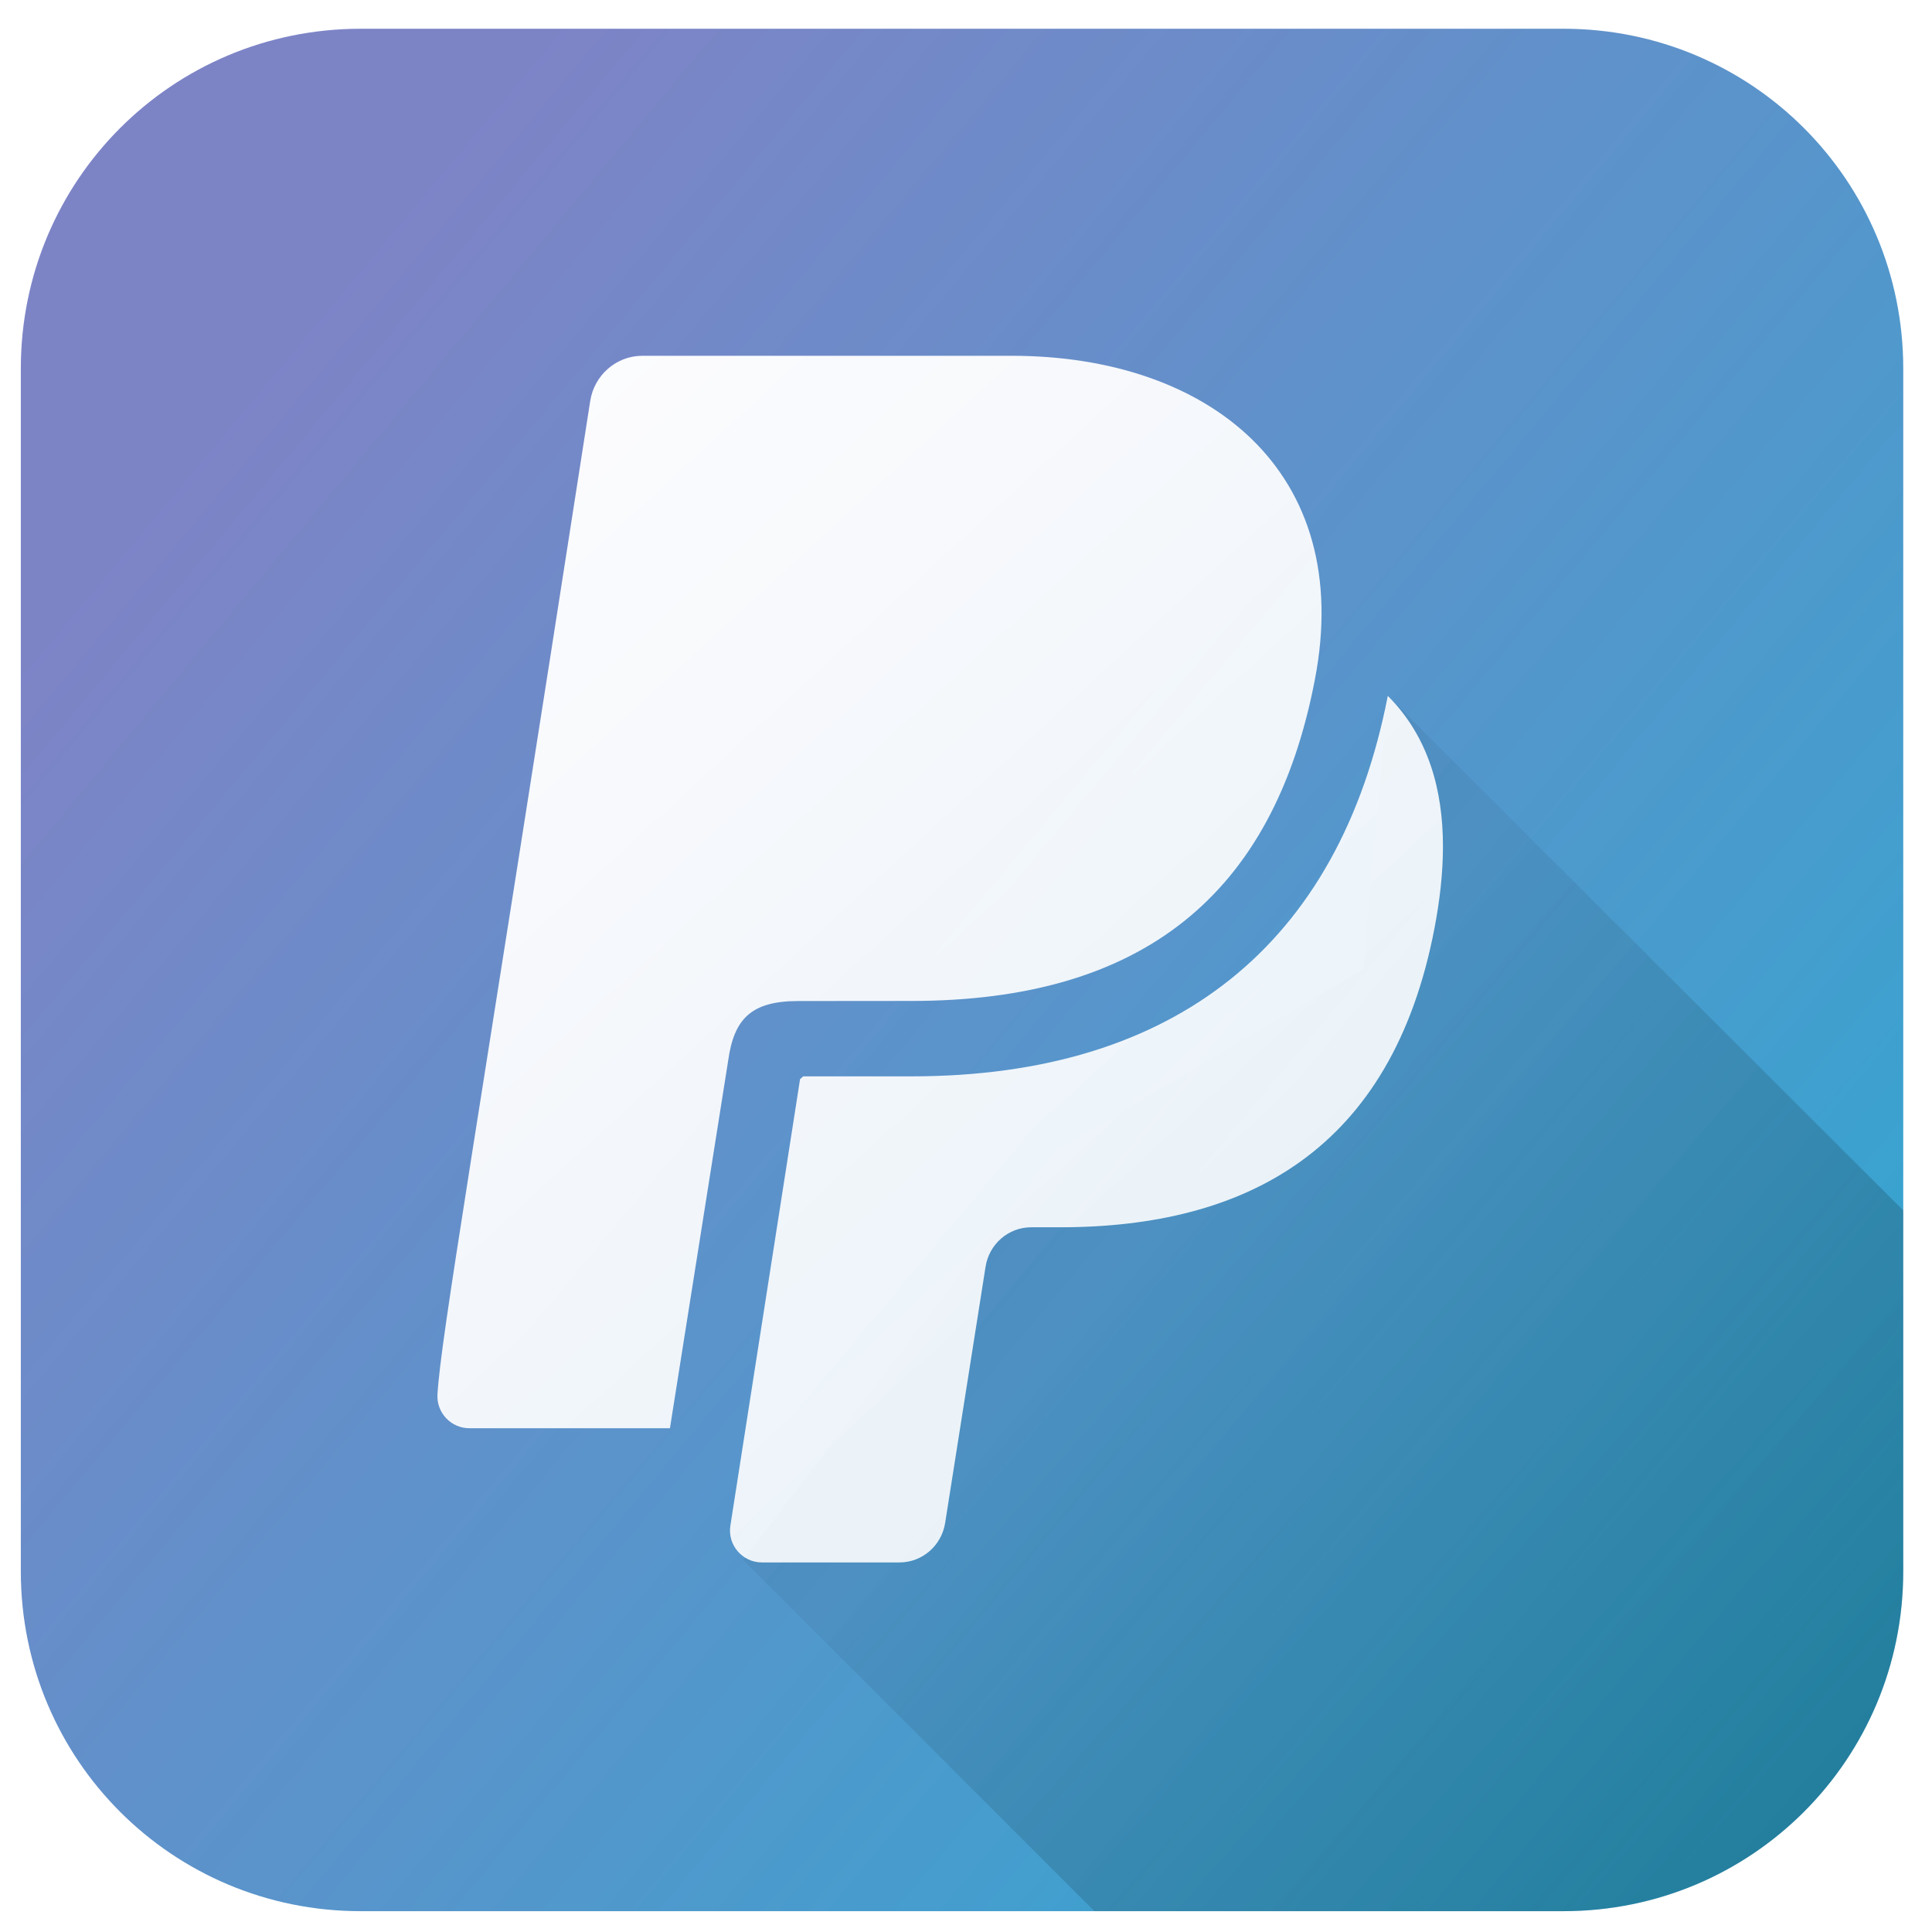
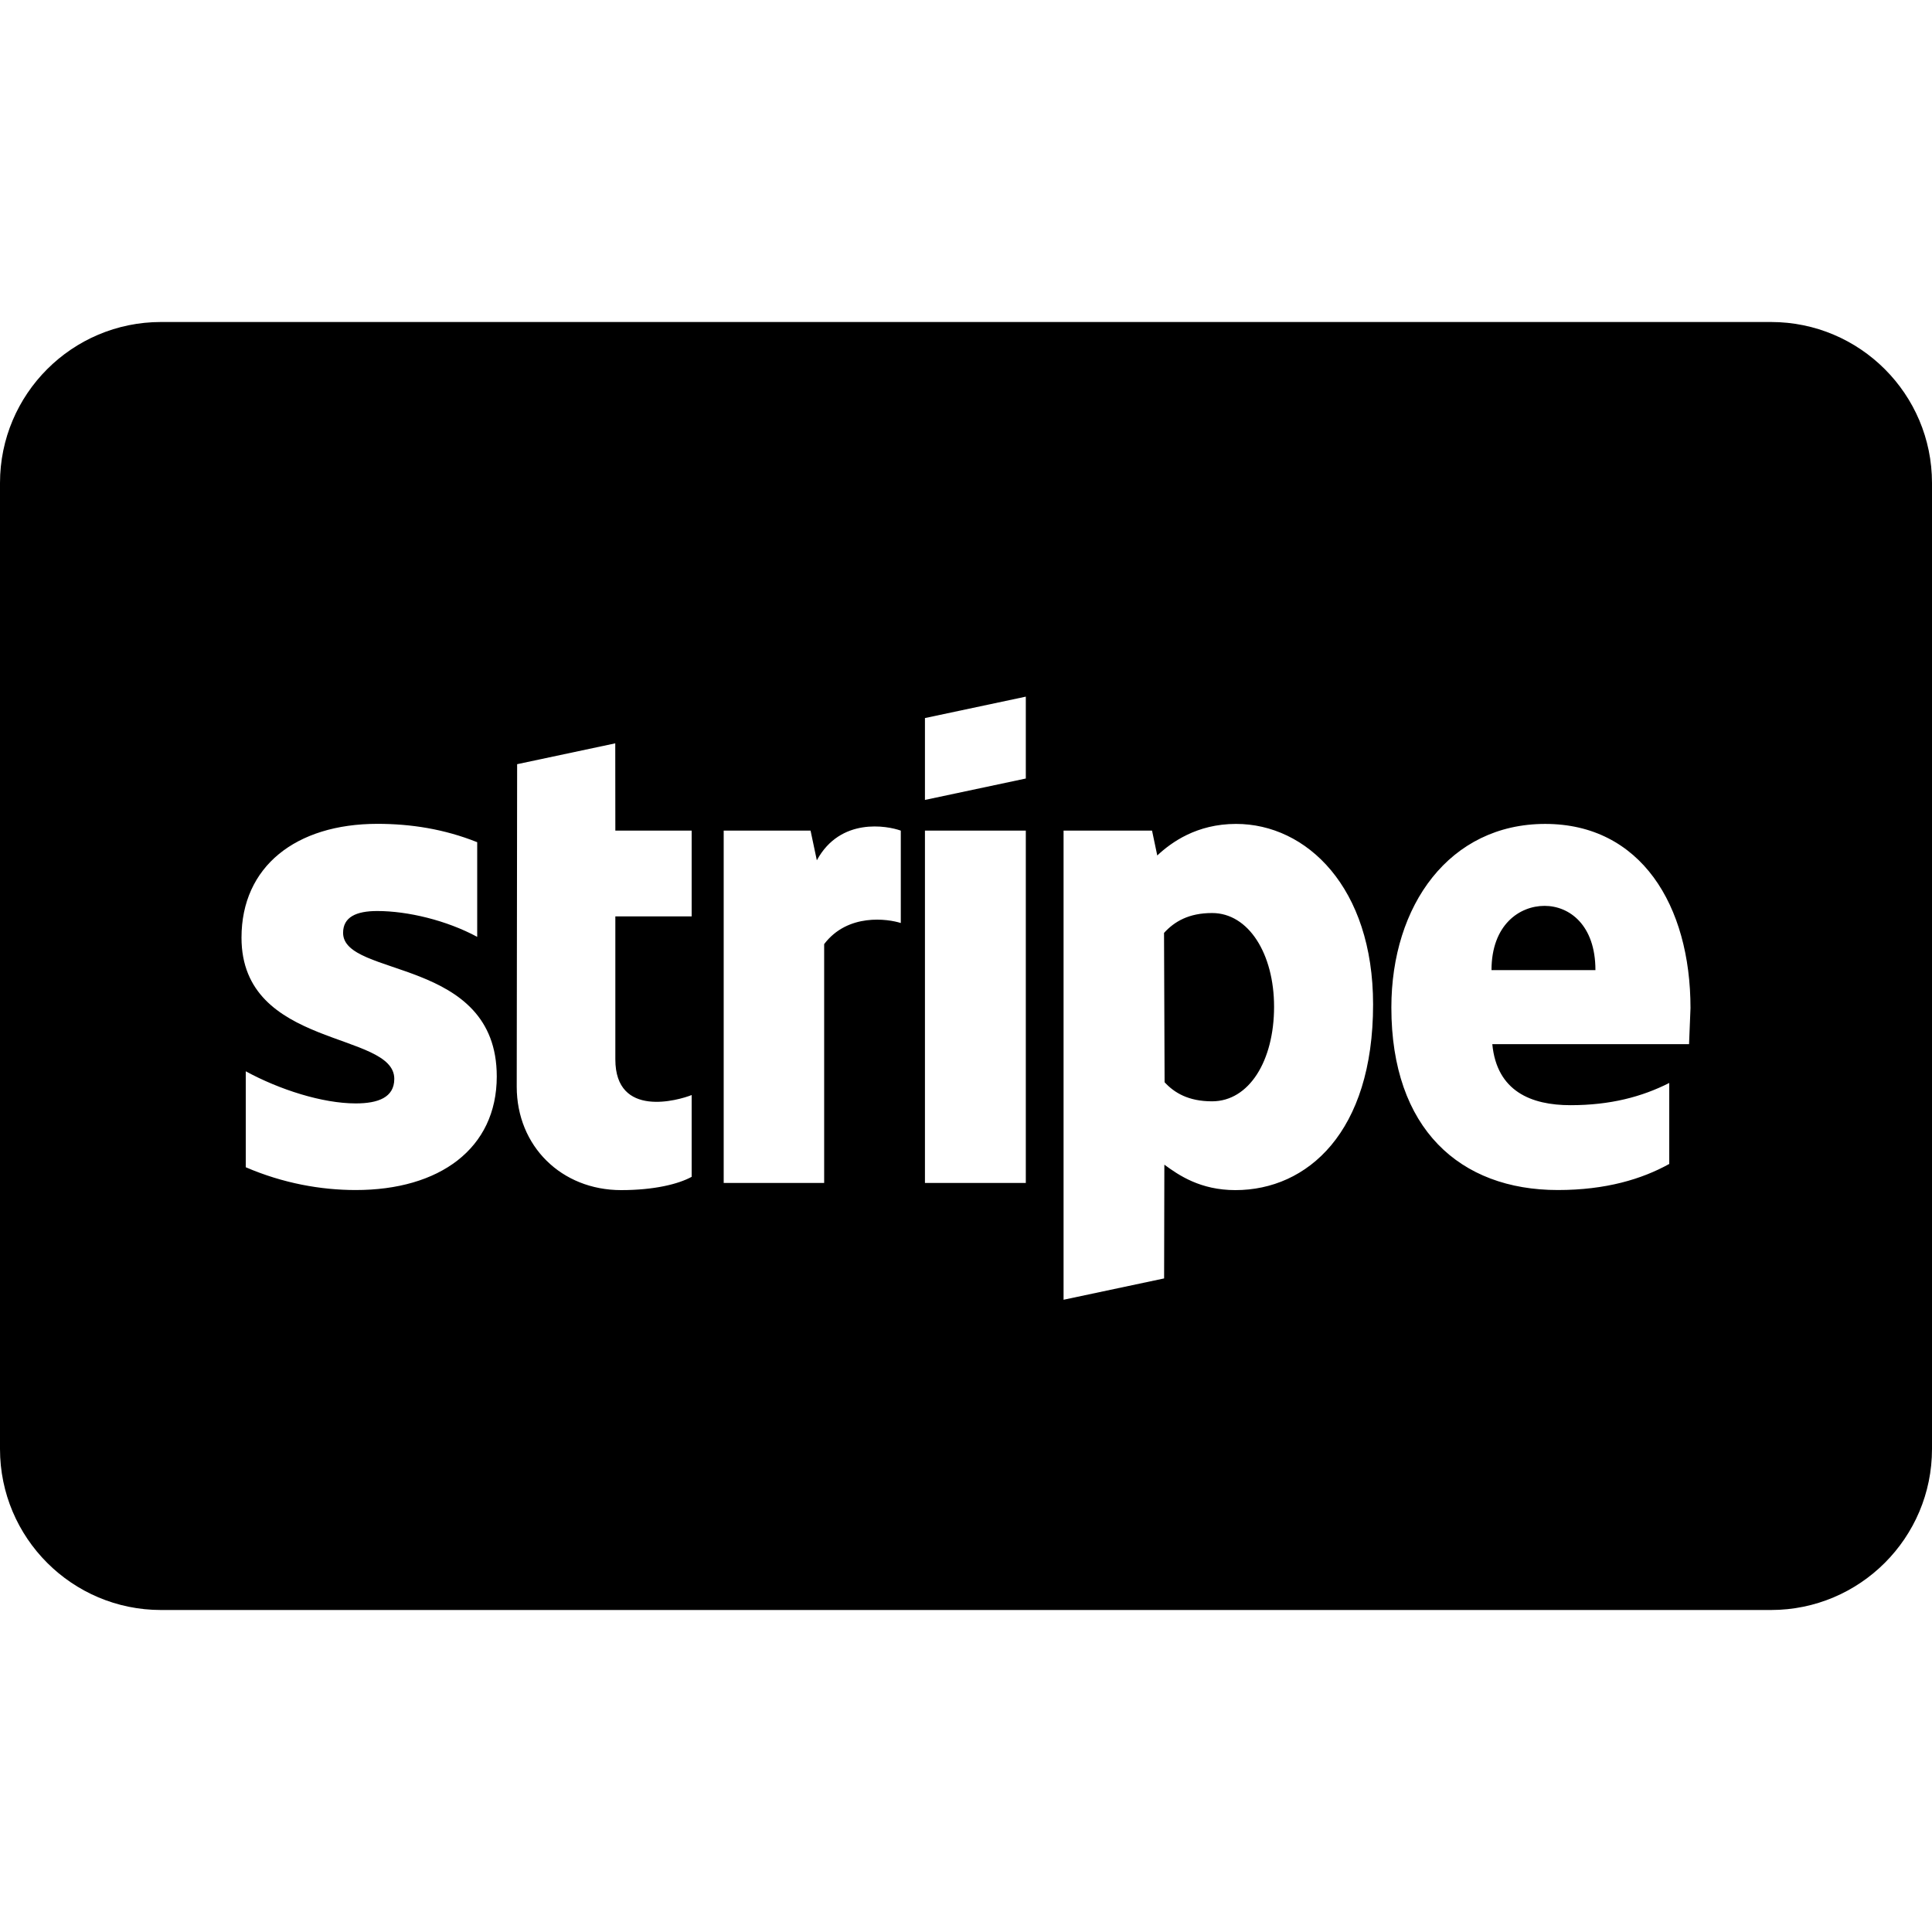
- <svg xmlns="http://www.w3.org/2000/svg" xmlns:xlink="http://www.w3.org/1999/xlink" width="210mm" height="210mm" viewBox="0 0 210 210" version="1.1" id="svg8">
-   <defs id="defs2">
-     <linearGradient id="linearGradient1359">
-       <stop style="stop-color:#ffffff;stop-opacity:1;" offset="0" id="stop1355" />
-       <stop style="stop-color:#ffffff;stop-opacity:0.826" offset="1" id="stop1357" />
-     </linearGradient>
-     <linearGradient id="linearGradient968">
-       <stop style="stop-color:#000000;stop-opacity:0.053" offset="0" id="stop964" />
-       <stop style="stop-color:#000000;stop-opacity:0.373" offset="1" id="stop966" />
-     </linearGradient>
-     <linearGradient id="linearGradient925">
-       <stop style="stop-color:#28a4cf;stop-opacity:0.964" offset="0" id="stop921" />
-       <stop style="stop-color:#6a72be;stop-opacity:0.871" offset="1" id="stop923" />
-     </linearGradient>
-     <linearGradient xlink:href="#linearGradient925" id="linearGradient927" x1="187.203" y1="284.981" x2="17.128" y2="142.851" gradientUnits="userSpaceOnUse" />
-     <linearGradient xlink:href="#linearGradient968" id="linearGradient970" x1="384.561" y1="614.515" x2="823.821" y2="1003.414" gradientUnits="userSpaceOnUse" />
-     <linearGradient xlink:href="#linearGradient1359" id="linearGradient1361" x1="29.515" y1="111.321" x2="186.891" y2="282.599" gradientUnits="userSpaceOnUse" />
-   </defs>
-   <g id="layer1" transform="translate(0,-87)">
-     <path id="path857" d="M 39.2,90.124 H 169.938 c 20.463,0 36.937,16.474 36.937,36.937 v 130.738 c 0,20.463 -16.474,36.937 -36.937,36.937 H 39.2 c -20.463,0 -36.937,-16.474 -36.937,-36.937 V 127.062 c 0,-20.463 16.474,-36.937 36.937,-36.937 z" style="opacity:1;fill:url(#linearGradient927);fill-opacity:1;fill-rule:nonzero;stroke:none;stroke-width:3.676;stroke-linecap:round;stroke-linejoin:miter;stroke-miterlimit:4;stroke-dasharray:none;stroke-dashoffset:0;stroke-opacity:1;paint-order:stroke markers fill" />
-     <path style="fill:none;stroke:none;stroke-width:0.265px;stroke-linecap:butt;stroke-linejoin:miter;stroke-opacity:1" d="m 199.249,247.234 -88.119,-88.119 -51.87,49.251 187.977,86.856 z" id="path4753" />
-     <path style="fill:none;stroke:none;stroke-width:0.265px;stroke-linecap:butt;stroke-linejoin:miter;stroke-opacity:1" d="M 301.357,333.277 188.259,220.179 53.987,274.7 185.147,405.86 Z" id="path1631" />
-     <g id="g964" transform="matrix(0.2413438,0,0,0.2413438,41.6137,130.83)" />
-     <g id="g966" transform="matrix(0.2413438,0,0,0.2413438,41.6137,130.83)" />
-     <g id="g968" transform="matrix(0.2413438,0,0,0.2413438,41.6137,130.83)" />
-     <g id="g970" transform="matrix(0.2413438,0,0,0.2413438,41.6137,130.83)" />
-     <g id="g972" transform="matrix(0.2413438,0,0,0.2413438,41.6137,130.83)" />
-     <g id="g974" transform="matrix(0.2413438,0,0,0.2413438,41.6137,130.83)" />
-     <g id="g976" transform="matrix(0.2413438,0,0,0.2413438,41.6137,130.83)" />
-     <g id="g978" transform="matrix(0.2413438,0,0,0.2413438,41.6137,130.83)" />
-     <g id="g980" transform="matrix(0.2413438,0,0,0.2413438,41.6137,130.83)" />
-     <g id="g982" transform="matrix(0.2413438,0,0,0.2413438,41.6137,130.83)" />
-     <g id="g984" transform="matrix(0.2413438,0,0,0.2413438,41.6137,130.83)" />
-     <g id="g986" transform="matrix(0.2413438,0,0,0.2413438,41.6137,130.83)" />
-     <g id="g988" transform="matrix(0.2413438,0,0,0.2413438,41.6137,130.83)" />
-     <g id="g990" transform="matrix(0.2413438,0,0,0.2413438,41.6137,130.83)" />
-     <g id="g992" transform="matrix(0.2413438,0,0,0.2413438,41.6137,130.83)" />
-     <path style="fill:url(#linearGradient970);stroke:none;stroke-width:1px;stroke-linecap:butt;stroke-linejoin:miter;stroke-opacity:1;fill-opacity:1" d="M 570.131 285.873 L 560.133 398.195 L 432.848 473.281 L 305.363 640.918 L 449.594 785.148 L 642.287 785.148 C 719.629 785.148 781.893 722.885 781.893 645.543 L 781.893 497.266 L 570.131 285.873 z " id="path959" transform="matrix(0.2645833,0,0,0.2645833,0,87)" />
-     <path id="path910" d="m 156.843,179.015 c 0,2.929 -0.355,5.924 -0.924,8.891 -4.629,24.15 -20.471,32.494 -40.708,32.494 h -3.126 c -2.476,0 -4.58,1.826 -4.962,4.312 l -4.388,27.816 c -0.388,2.476 -2.492,4.301 -4.962,4.301 h -14.952 c -2.131,0 -3.76,-1.902 -3.432,-4 l 7.574,-48.528 0.339,-0.306 h 11.777 c 28.609,0 46.501,-14.307 51.769,-41.358 4.437,4.448 5.995,10.252 5.995,16.378 z m -77.689,23.237 c 0.634,-4.514 2.508,-6.432 7.569,-6.443 l 12.351,-0.011 c 24.996,0 39.336,-11.422 43.845,-34.921 4.372,-22.592 -11.487,-35.205 -32.959,-35.205 H 69.825 c -2.825,0 -5.235,2.088 -5.673,4.924 -12.591,81.072 -16.231,101.685 -16.602,107.975 -0.116,1.979 1.47,3.672 3.47,3.672 h 21.799 z" style="fill:url(#linearGradient1361);fill-opacity:1;stroke-width:5.465" />
-     <g id="g1328" />
-     <g id="g1236" transform="matrix(0.7200824,0,0,0.7200824,-471.1296,11.57097)" />
-     <g id="g1238" transform="matrix(0.7200824,0,0,0.7200824,-471.1296,11.57097)" />
-     <g id="g1240" transform="matrix(0.7200824,0,0,0.7200824,-471.1296,11.57097)" />
-     <g id="g1242" transform="matrix(0.7200824,0,0,0.7200824,-471.1296,11.57097)" />
-     <g id="g1244" transform="matrix(0.7200824,0,0,0.7200824,-471.1296,11.57097)" />
-     <g id="g1246" transform="matrix(0.7200824,0,0,0.7200824,-471.1296,11.57097)" />
-     <g id="g1248" transform="matrix(0.7200824,0,0,0.7200824,-471.1296,11.57097)" />
-     <g id="g1250" transform="matrix(0.7200824,0,0,0.7200824,-471.1296,11.57097)" />
-     <g id="g1252" transform="matrix(0.7200824,0,0,0.7200824,-471.1296,11.57097)" />
-     <g id="g1254" transform="matrix(0.7200824,0,0,0.7200824,-471.1296,11.57097)" />
-     <g id="g1256" transform="matrix(0.7200824,0,0,0.7200824,-471.1296,11.57097)" />
-     <g id="g1258" transform="matrix(0.7200824,0,0,0.7200824,-471.1296,11.57097)" />
-     <g id="g1260" transform="matrix(0.7200824,0,0,0.7200824,-471.1296,11.57097)" />
-     <g id="g1262" transform="matrix(0.7200824,0,0,0.7200824,-471.1296,11.57097)" />
-     <g id="g1264" transform="matrix(0.7200824,0,0,0.7200824,-471.1296,11.57097)" />
-   </g>
+ <svg xmlns="http://www.w3.org/2000/svg" width="24" height="24" viewBox="0 0 24 24">
+   <path d="M15.827 12.506c0 .672-.31 1.175-.771 1.175-.293 0-.468-.106-.589-.237l-.007-1.855c.13-.143.31-.247.596-.247.456-.001.771.51.771 1.164zm3.36-1.253c-.312 0-.659.236-.659.798h1.291c0-.562-.325-.798-.632-.798zm4.813-5.253v12c0 1.104-.896 2-2 2h-20c-1.104 0-2-.896-2-2v-12c0-1.104.896-2 2-2h20c1.104 0 2 .896 2 2zm-17.829 7.372c0-1.489-1.909-1.222-1.909-1.784 0-.195.162-.271.424-.271.38 0 .862.116 1.242.321v-1.176c-.414-.165-.827-.228-1.241-.228-1.012.001-1.687.53-1.687 1.414 0 1.382 1.898 1.158 1.898 1.754 0 .231-.201.305-.479.305-.414 0-.947-.171-1.366-.399v1.192c.464.2.935.283 1.365.283 1.038.001 1.753-.512 1.753-1.411zm2.422-3.054h-.949l-.001-1.084-1.219.259-.005 4.006c0 .739.556 1.285 1.297 1.285.408 0 .71-.074.876-.165v-1.016c-.16.064-.948.293-.948-.443v-1.776h.948v-1.066zm2.596 0c-.166-.06-.75-.169-1.042.369l-.078-.369h-1.079v4.377h1.248v-2.967c.295-.388.793-.313.952-.262v-1.148zm1.554 0h-1.253v4.377h1.253v-4.377zm0-1.664l-1.253.266v1.017l1.253-.266v-1.017zm4.314 3.824c0-1.454-.826-2.244-1.703-2.243-.489 0-.805.23-.978.392l-.065-.309h-1.099v5.828l1.249-.265.003-1.413c.179.131.446.316.883.316.893 0 1.71-.719 1.71-2.306zm3.943.045c0-1.279-.619-2.288-1.805-2.288-1.188 0-1.911 1.01-1.911 2.281 0 1.506.852 2.267 2.068 2.267.597 0 1.045-.136 1.384-.324v-1.006c-.34.172-.731.276-1.227.276-.487 0-.915-.172-.971-.758h2.444l.018-.448z" />
</svg>
